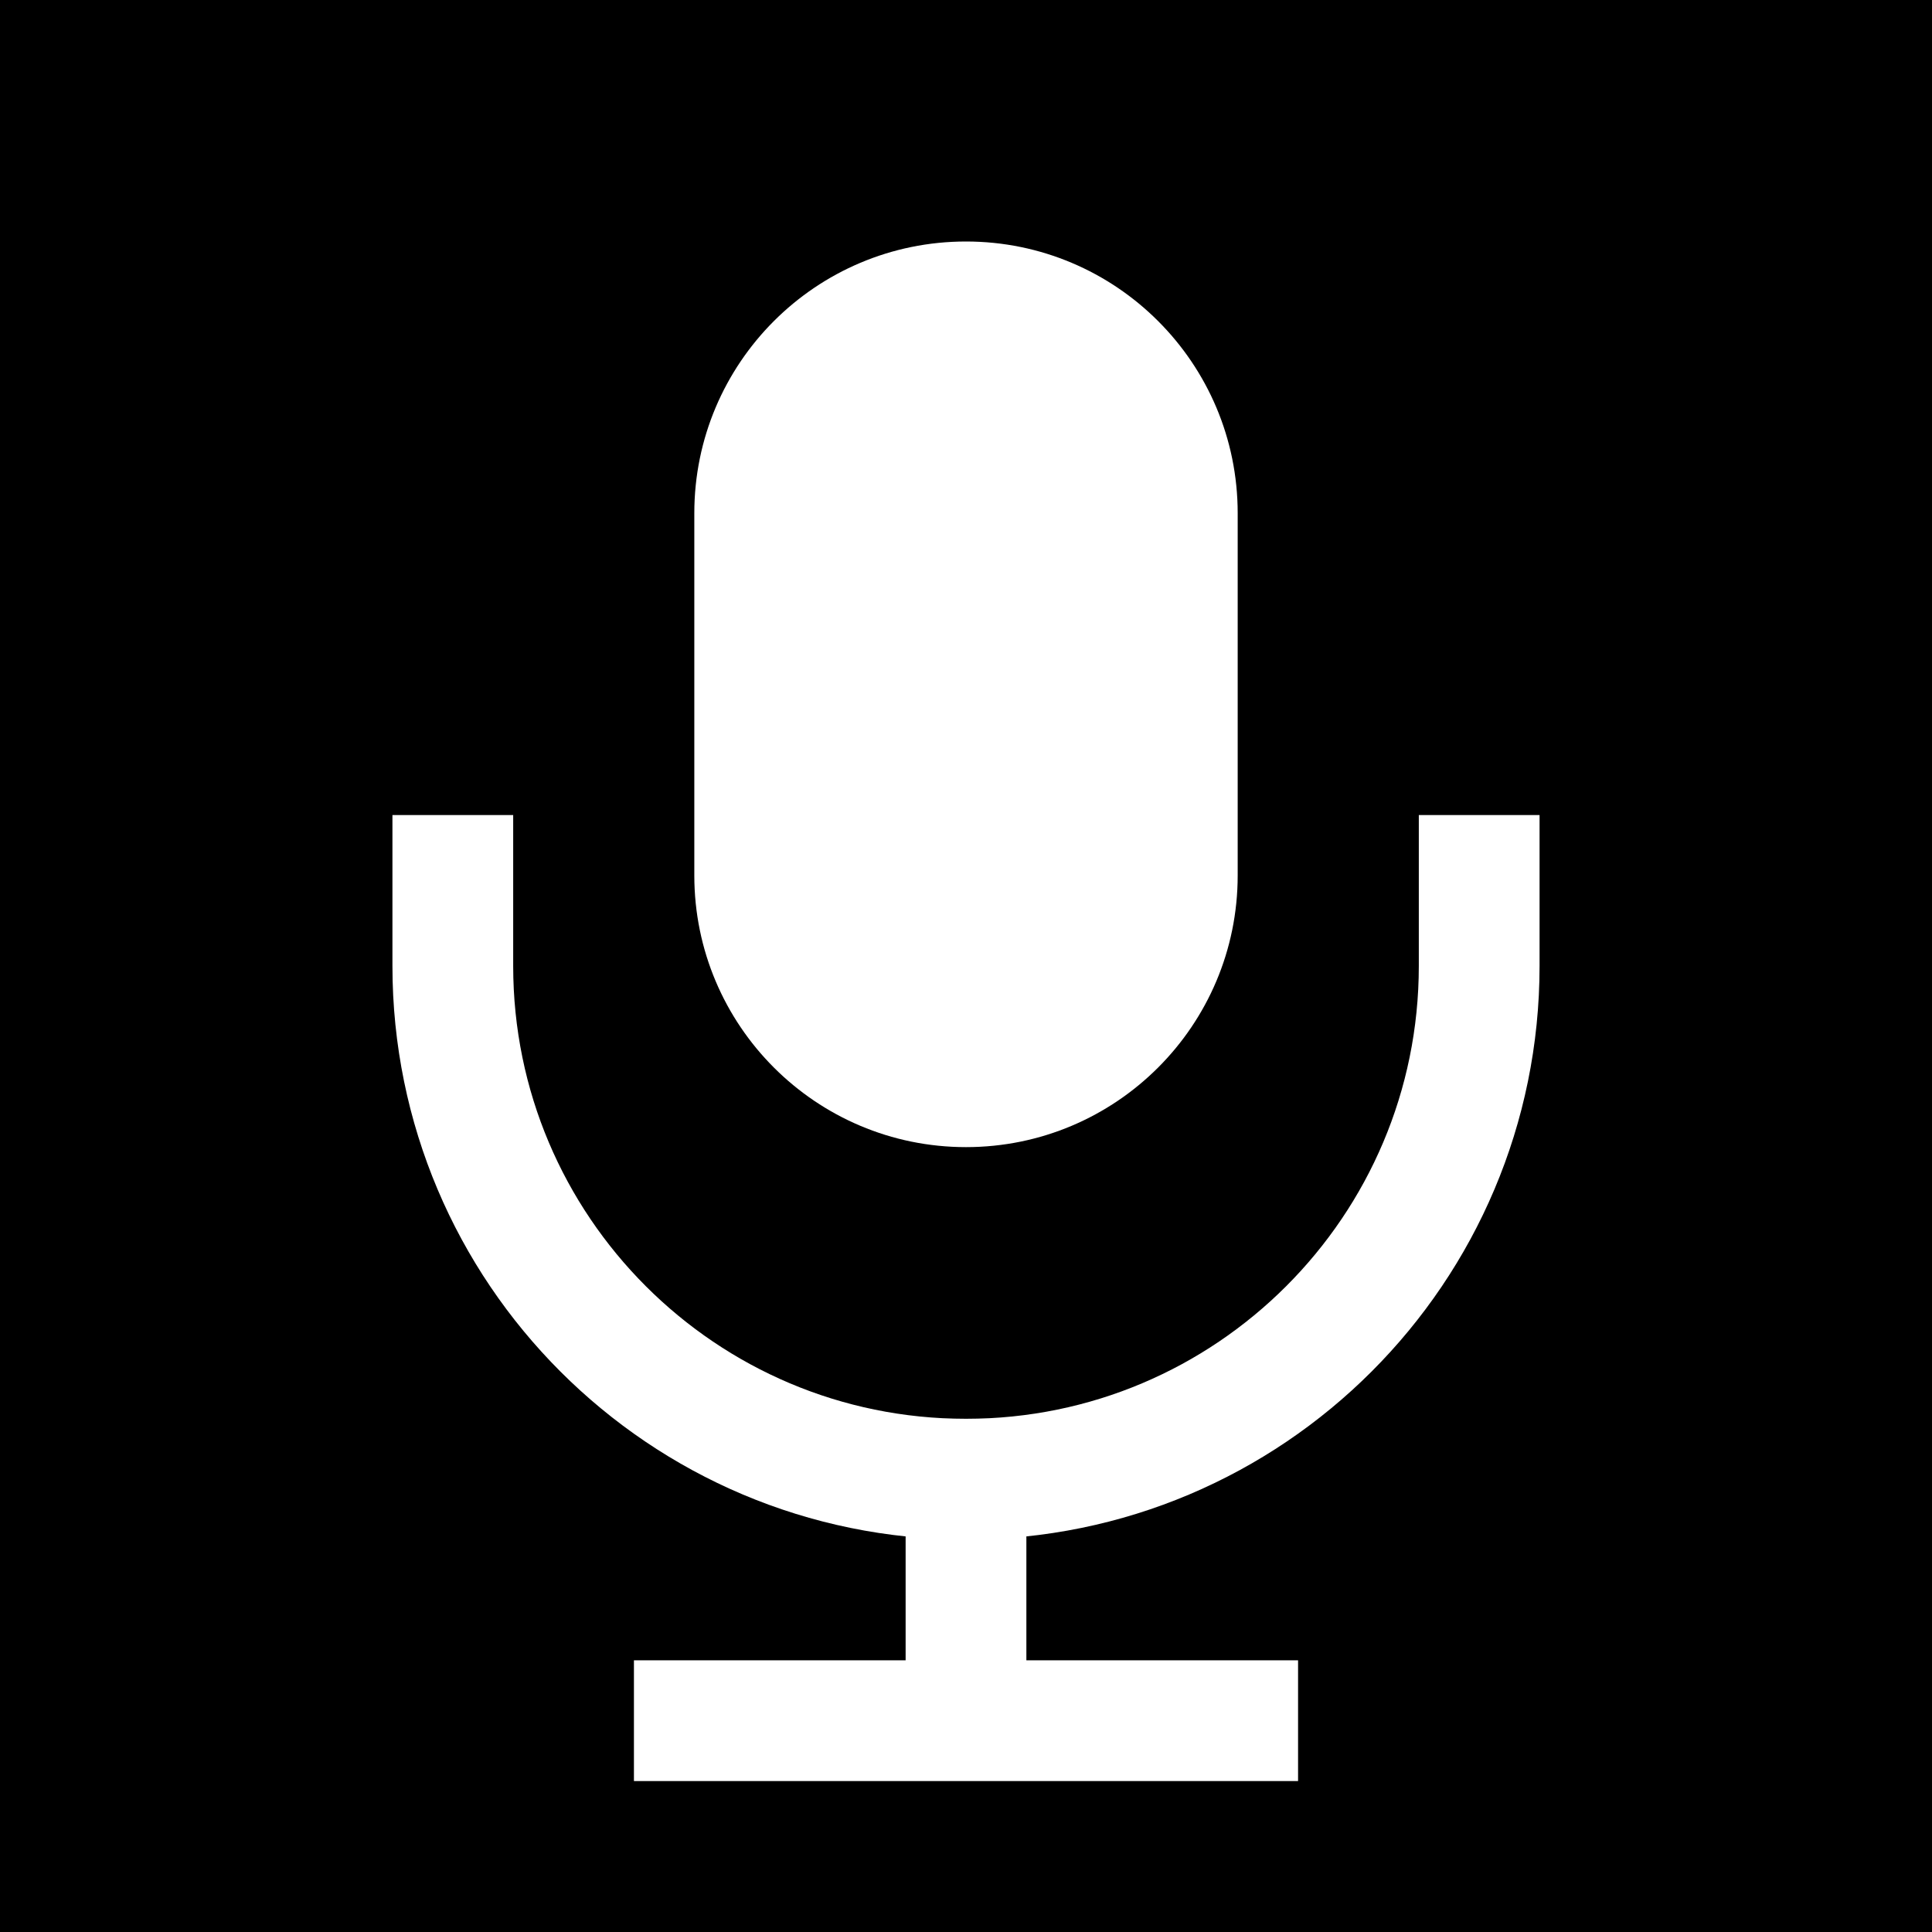
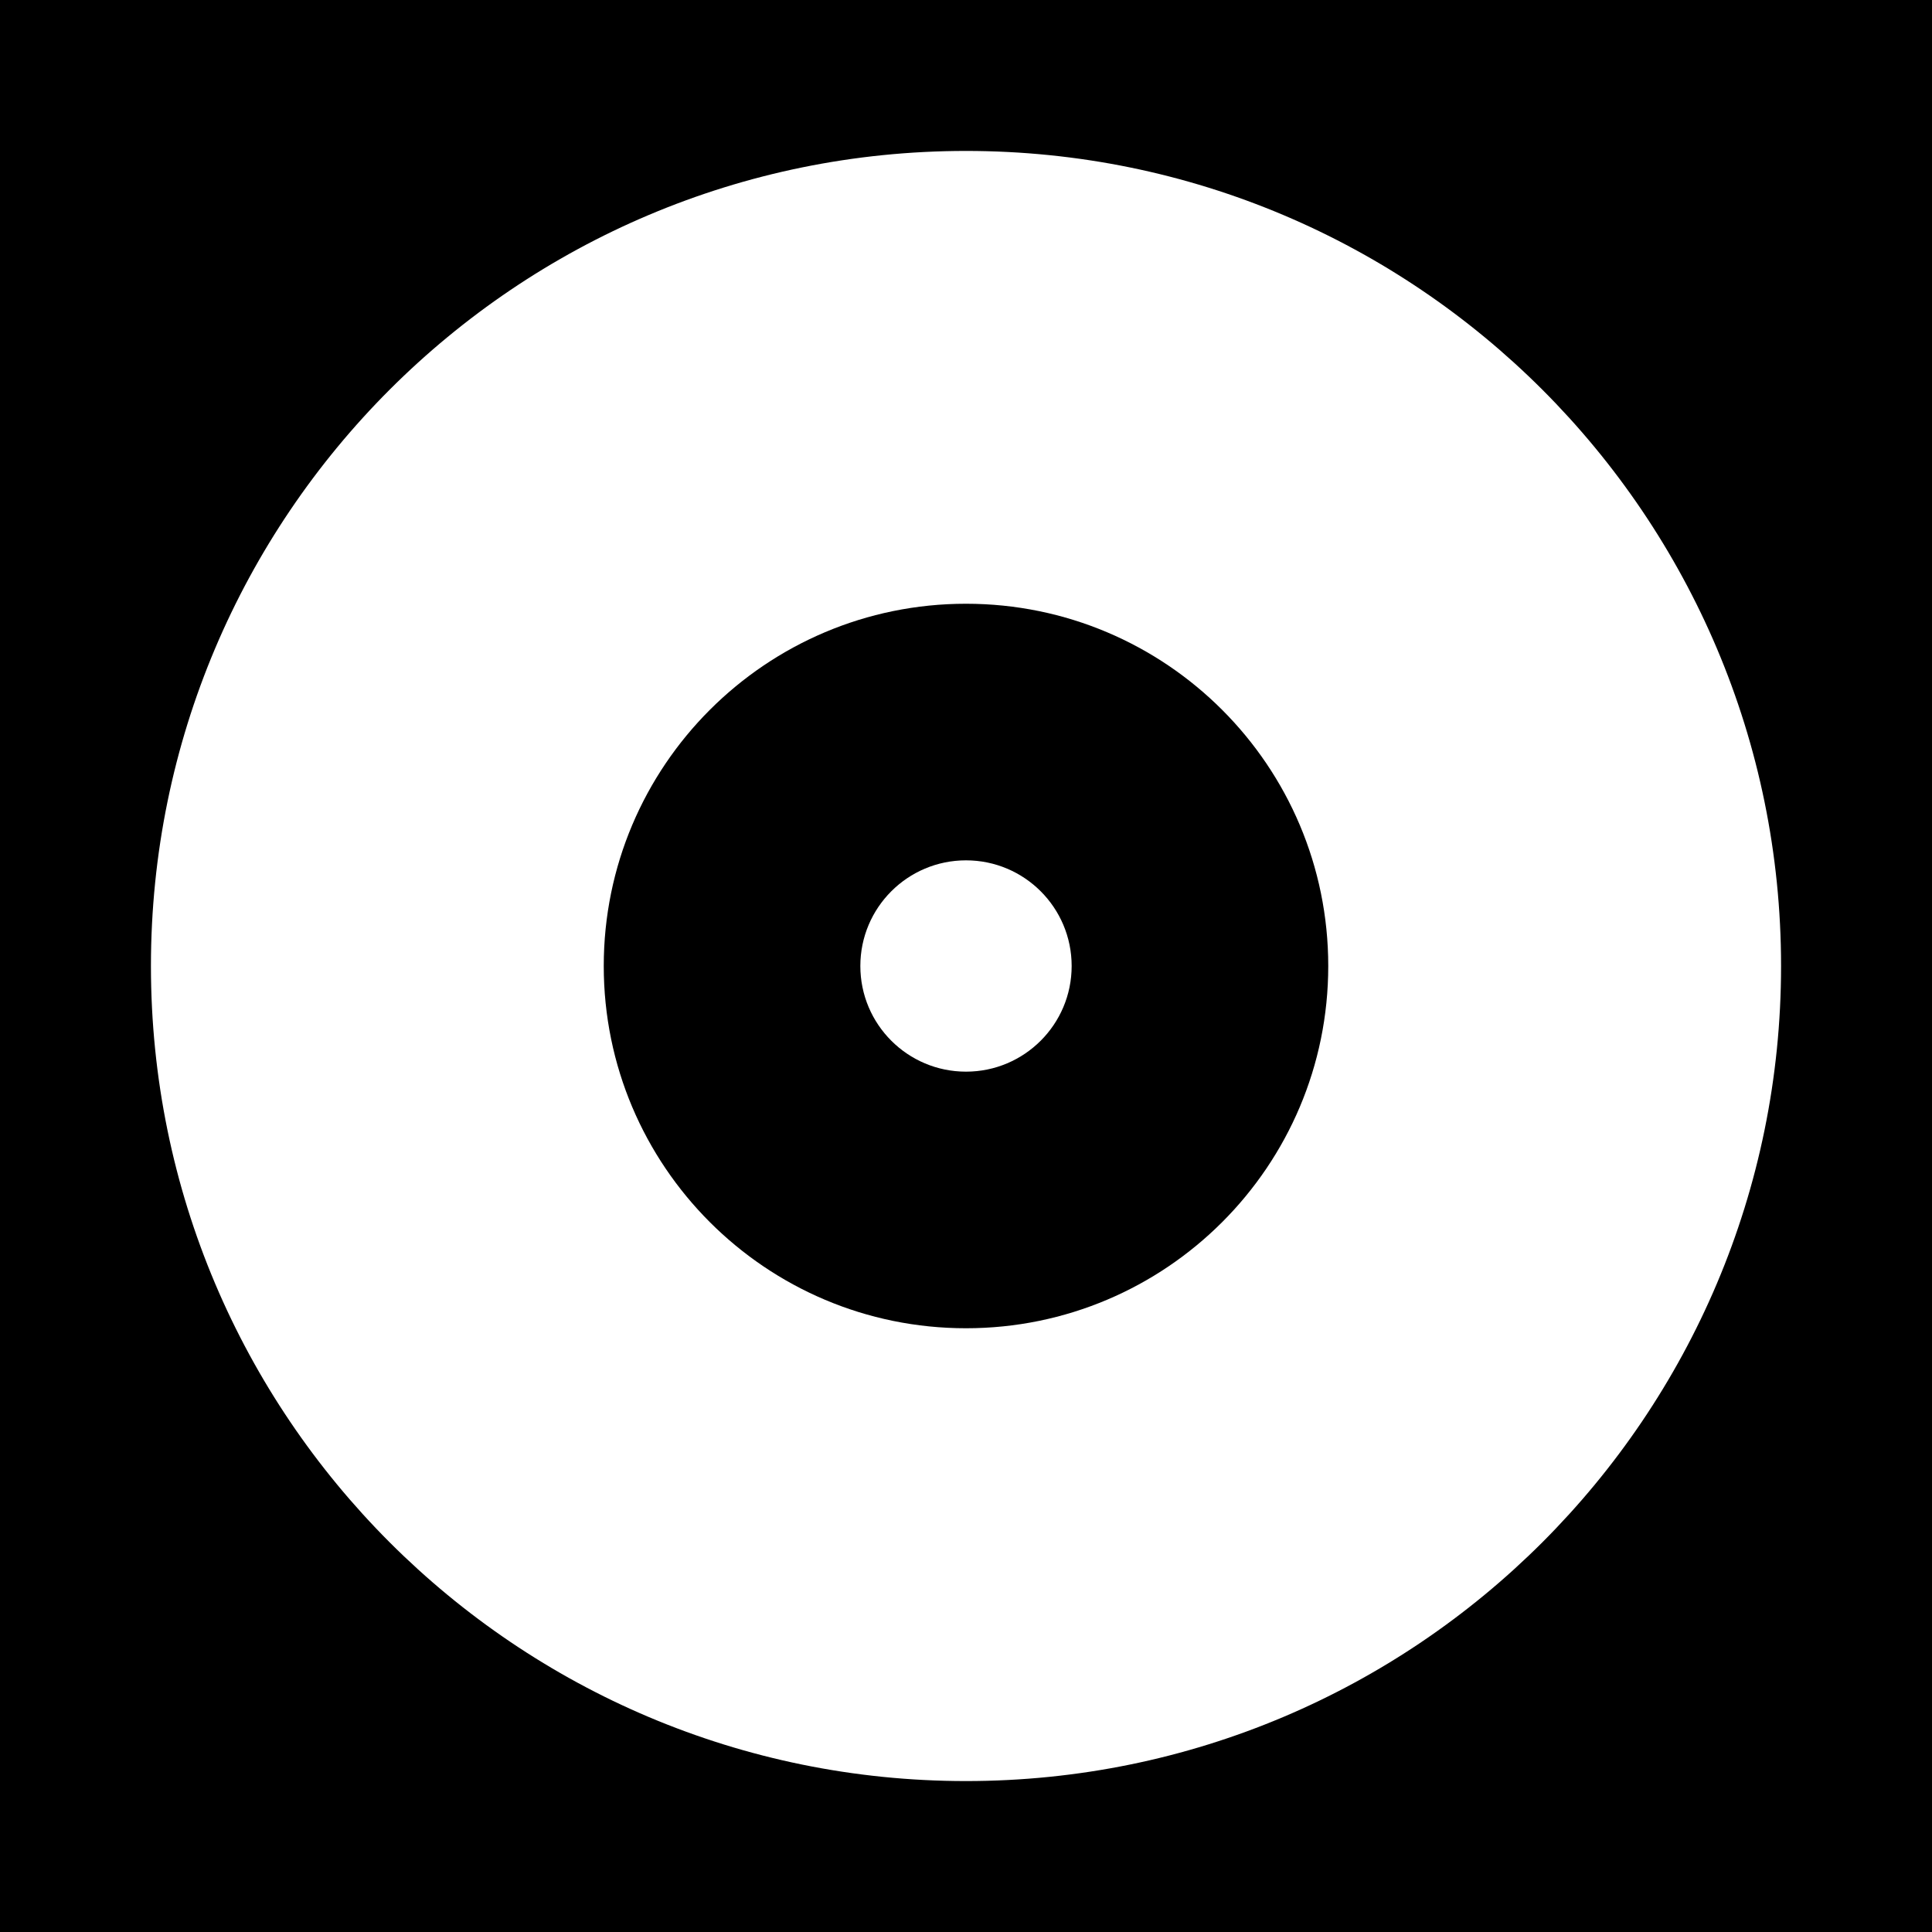
<svg xmlns="http://www.w3.org/2000/svg" viewBox="0 0 64 64">
  <rect width="64" height="64" fill="#000" />
-   <rect x="23" y="8" width="18" height="30" rx="9" fill="#fff" />
-   <path d="M15 29v3a17 17 0 0 0 34 0v-3" fill="none" stroke="#fff" stroke-width="4" stroke-linecap="square" />
-   <path d="M32 49v8M23 57h18" fill="none" stroke="#fff" stroke-width="4" stroke-linecap="square" />
+   <circle cx="32" cy="32" r="27" fill="#fff" />
+   <circle cx="32" cy="32" r="12" fill="#000" />
+   <circle cx="32" cy="32" r="3.5" fill="#fff" />
</svg>
